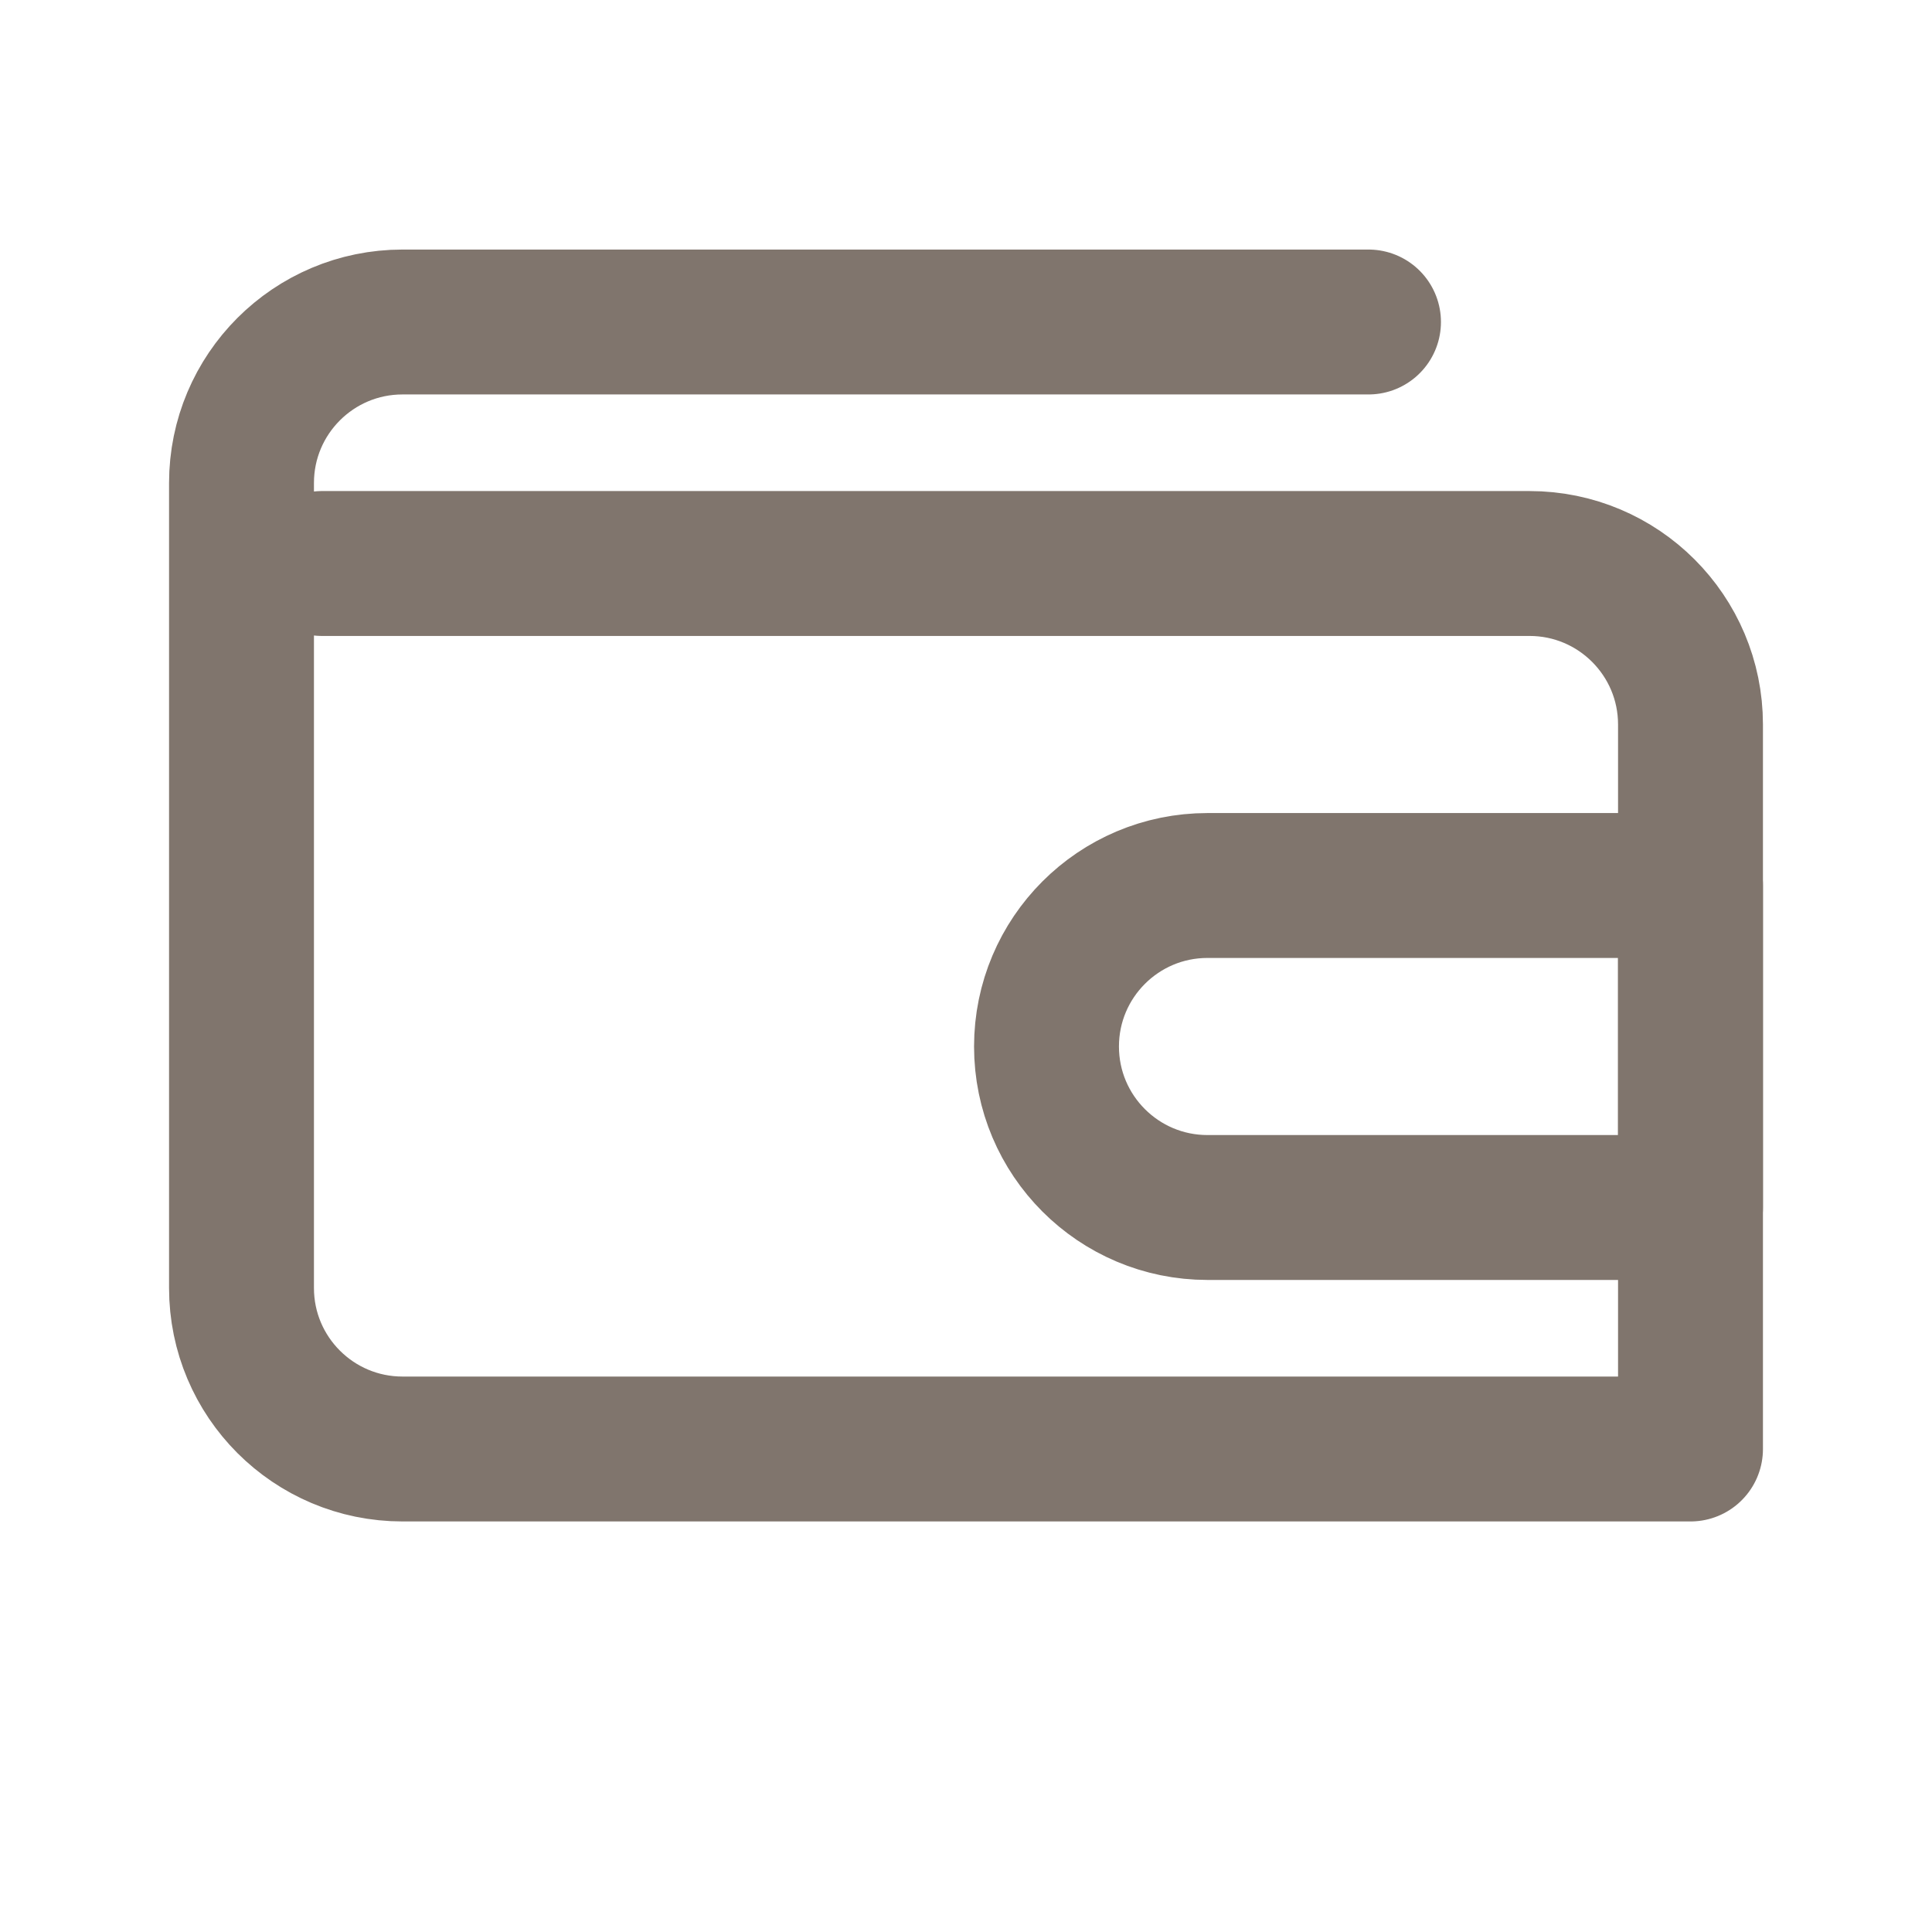
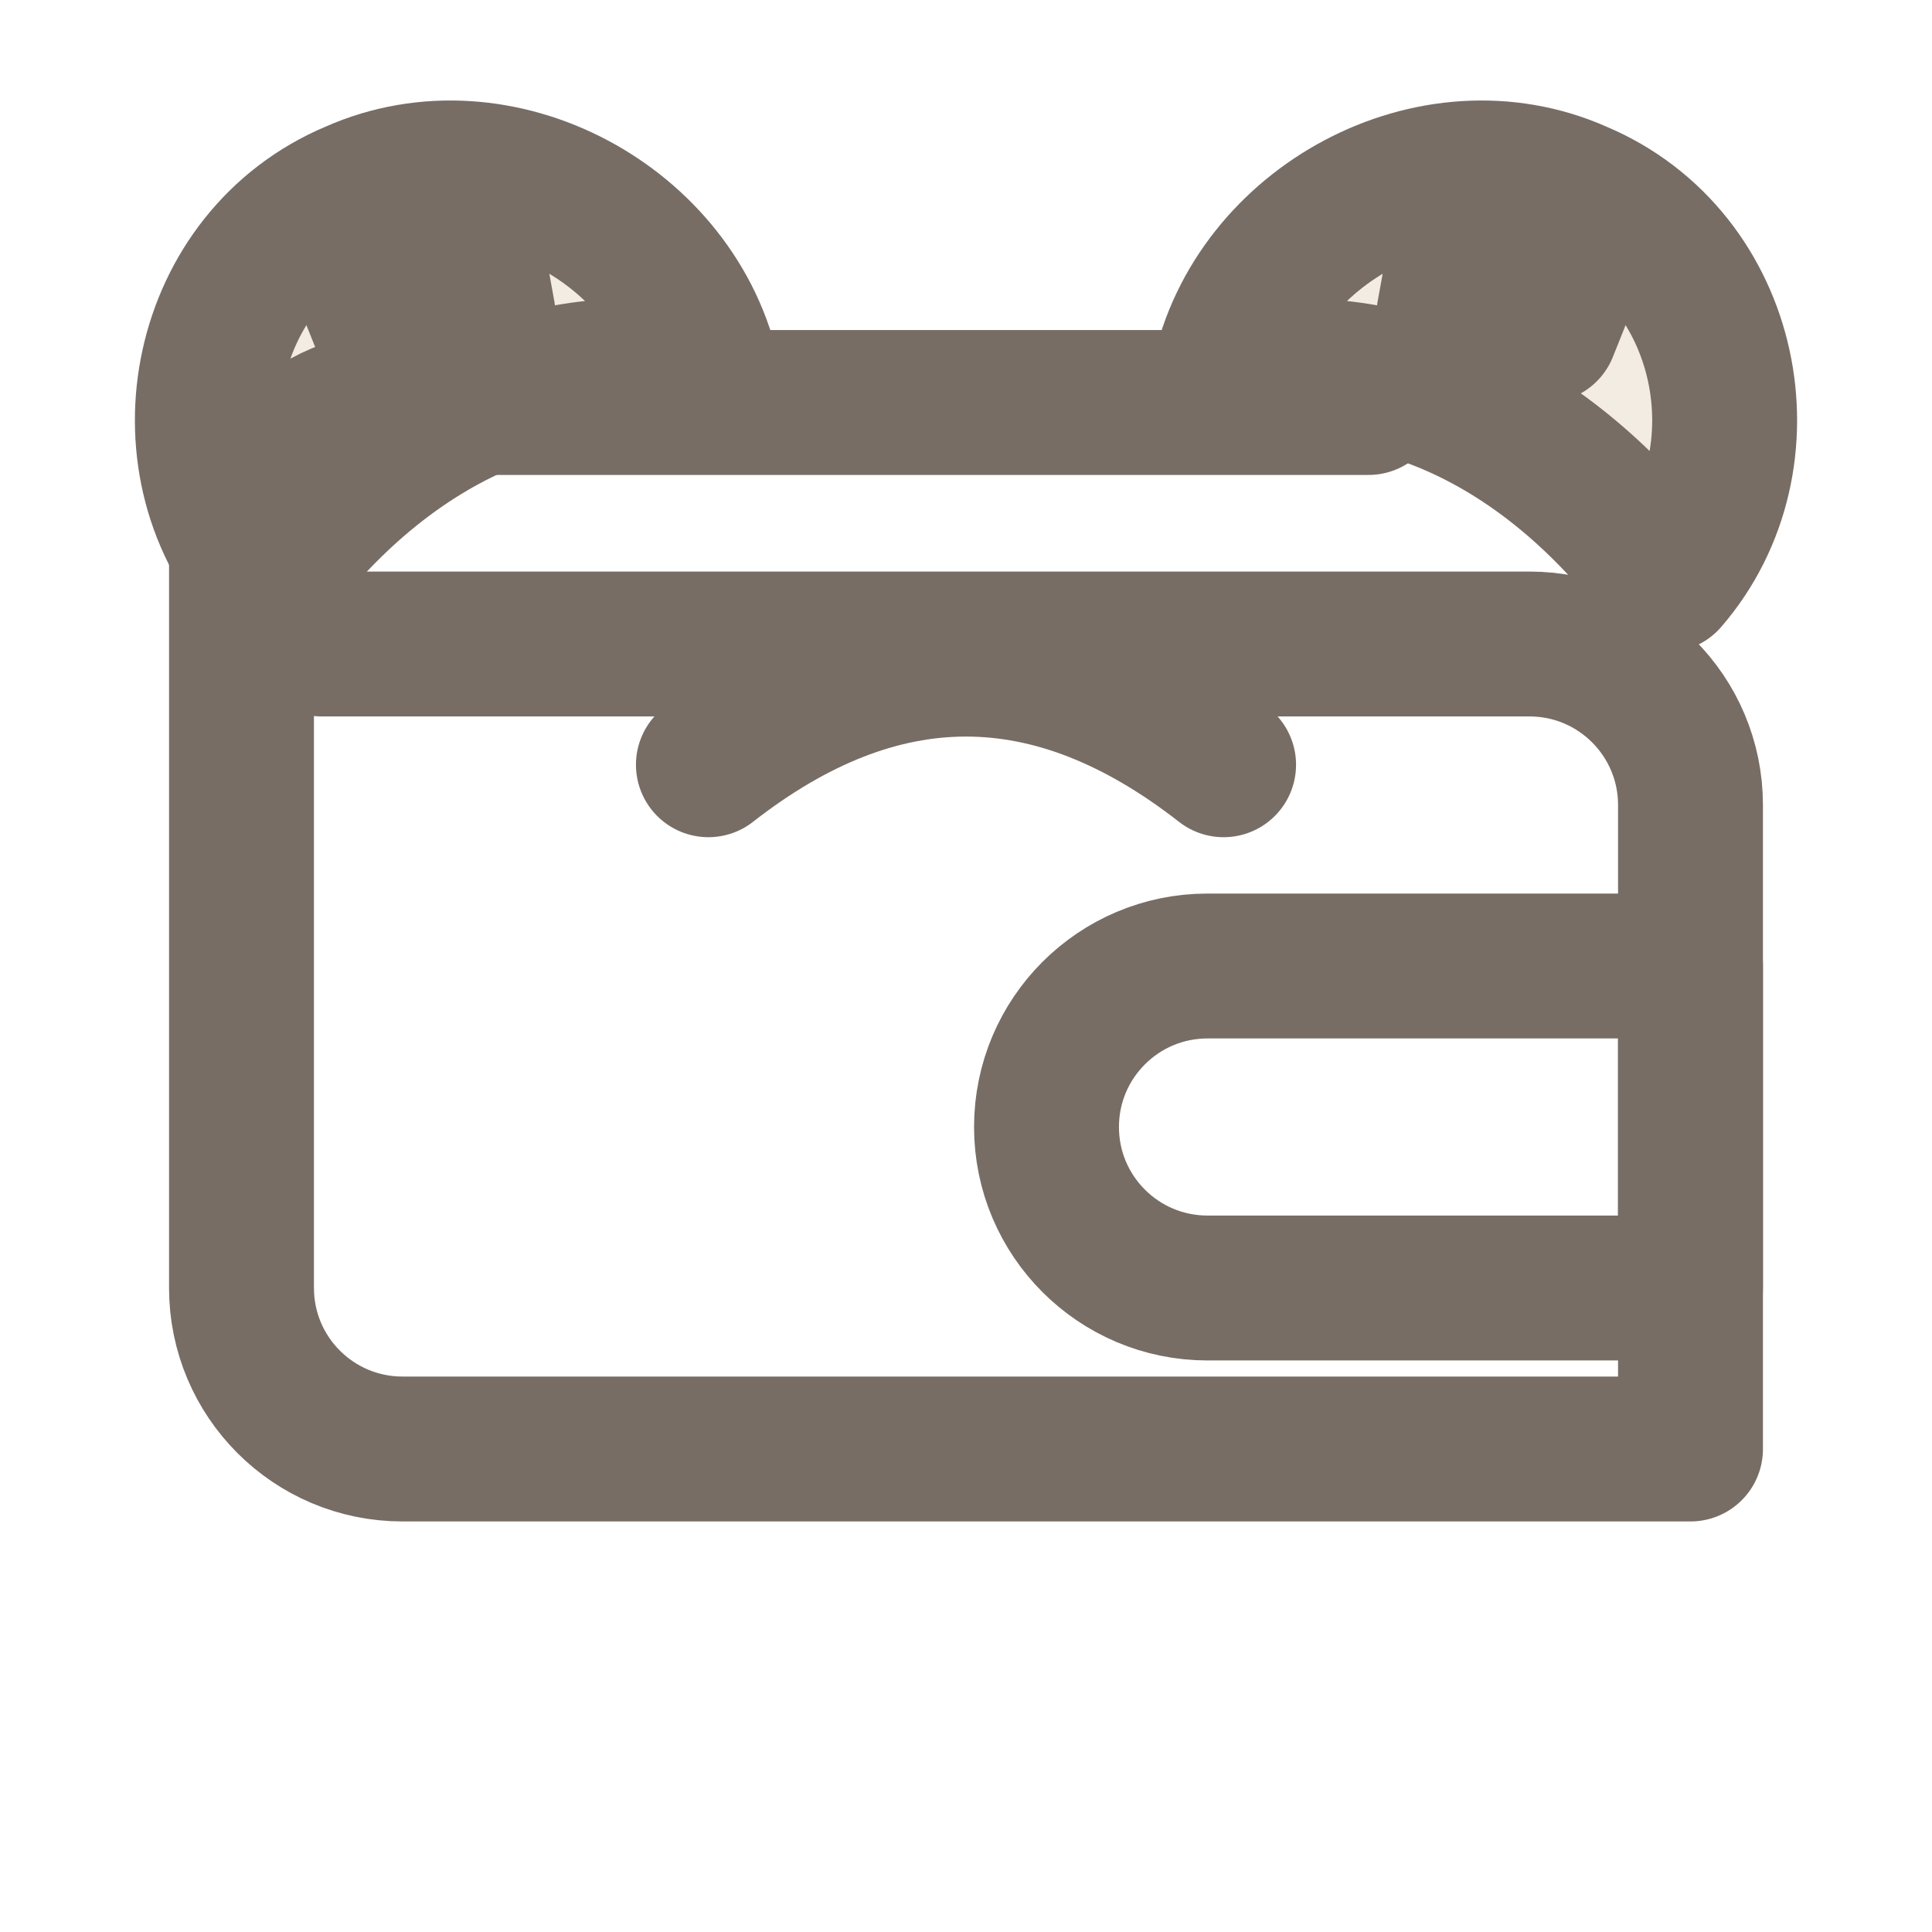
- <svg xmlns="http://www.w3.org/2000/svg" viewBox="0 0 24 24" fill="none" stroke="#80756D" stroke-width="1.8" stroke-linecap="round" stroke-linejoin="round">
-   <path d="M4 7h15a2 2 0 0 1 2 2v9H5a2 2 0 0 1-2-2V6a2 2 0 0 1 2-2h12" />
-   <path d="M15 11h6v4h-6a2 2 0 0 1 0-4Z" />
+ <svg xmlns="http://www.w3.org/2000/svg" viewBox="0 0 24 24" fill="none" color="#776D65" stroke="currentColor" stroke-width="1.8" stroke-linecap="round" stroke-linejoin="round" aria-label="熊大爷储值图标·default">
+   <g class="dumpling-ears" fill="#F3ECE2">
+     <path d="M3.3 7.2C2 5.7 2.5 3.2 4.4 2.4c1.8-.8 4 .4 4.4 2.3-2-.4-4 .5-5.5 2.5Z" />
+     <path d="M20.7 7.2c1.3-1.5.8-4-1.1-4.8-1.8-.8-4 .4-4.4 2.3 2-.4 4 .5 5.5 2.5Z" />
+     <path d="M4.4 3.1l.4 1m1-1.3.2 1.1m13.6-.8-.4 1m-1-1.3-.2 1.1" fill="none" />
+   </g>
+   <g>
+     <path d="M4 8h15a2 2 0 0 1 2 2v8H5a2 2 0 0 1-2-2V7a2 2 0 0 1 2-2h12" />
+     <path d="M15 12h6v4h-6a2 2 0 0 1 0-4Z" />
+     <path d="M8.8 9.5q3.2-2.5 6.4 0" />
+   </g>
</svg>
